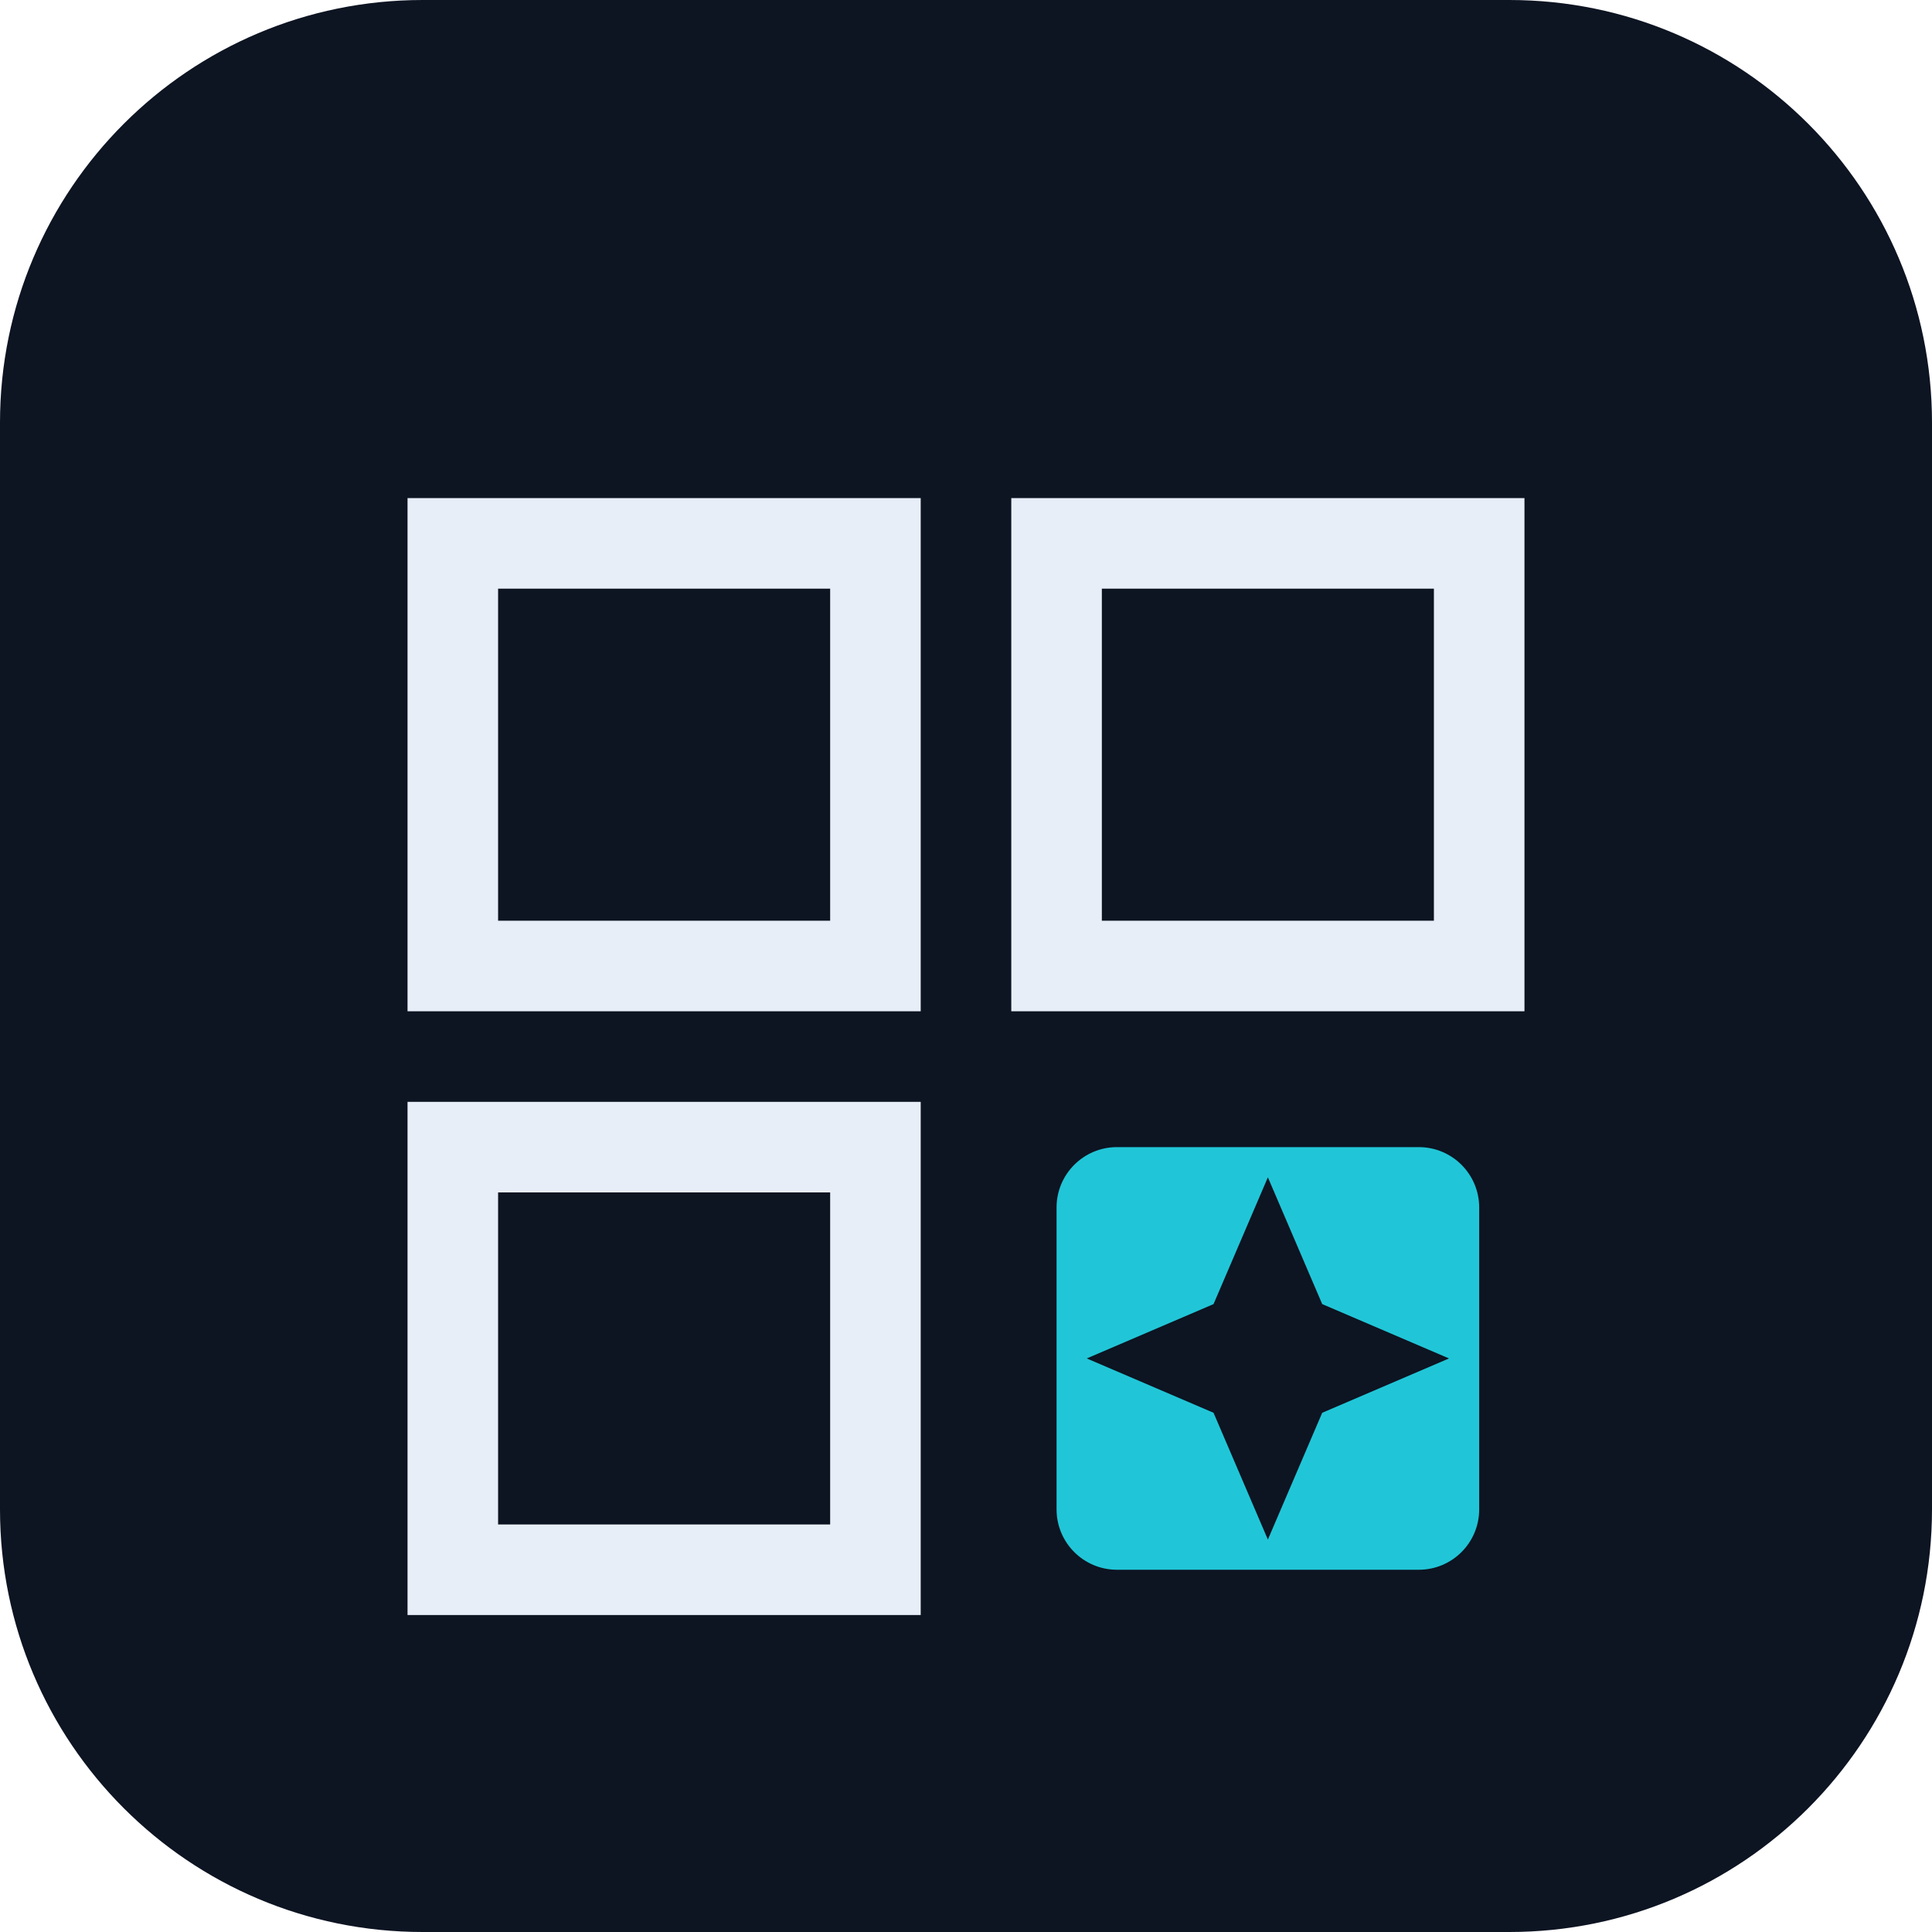
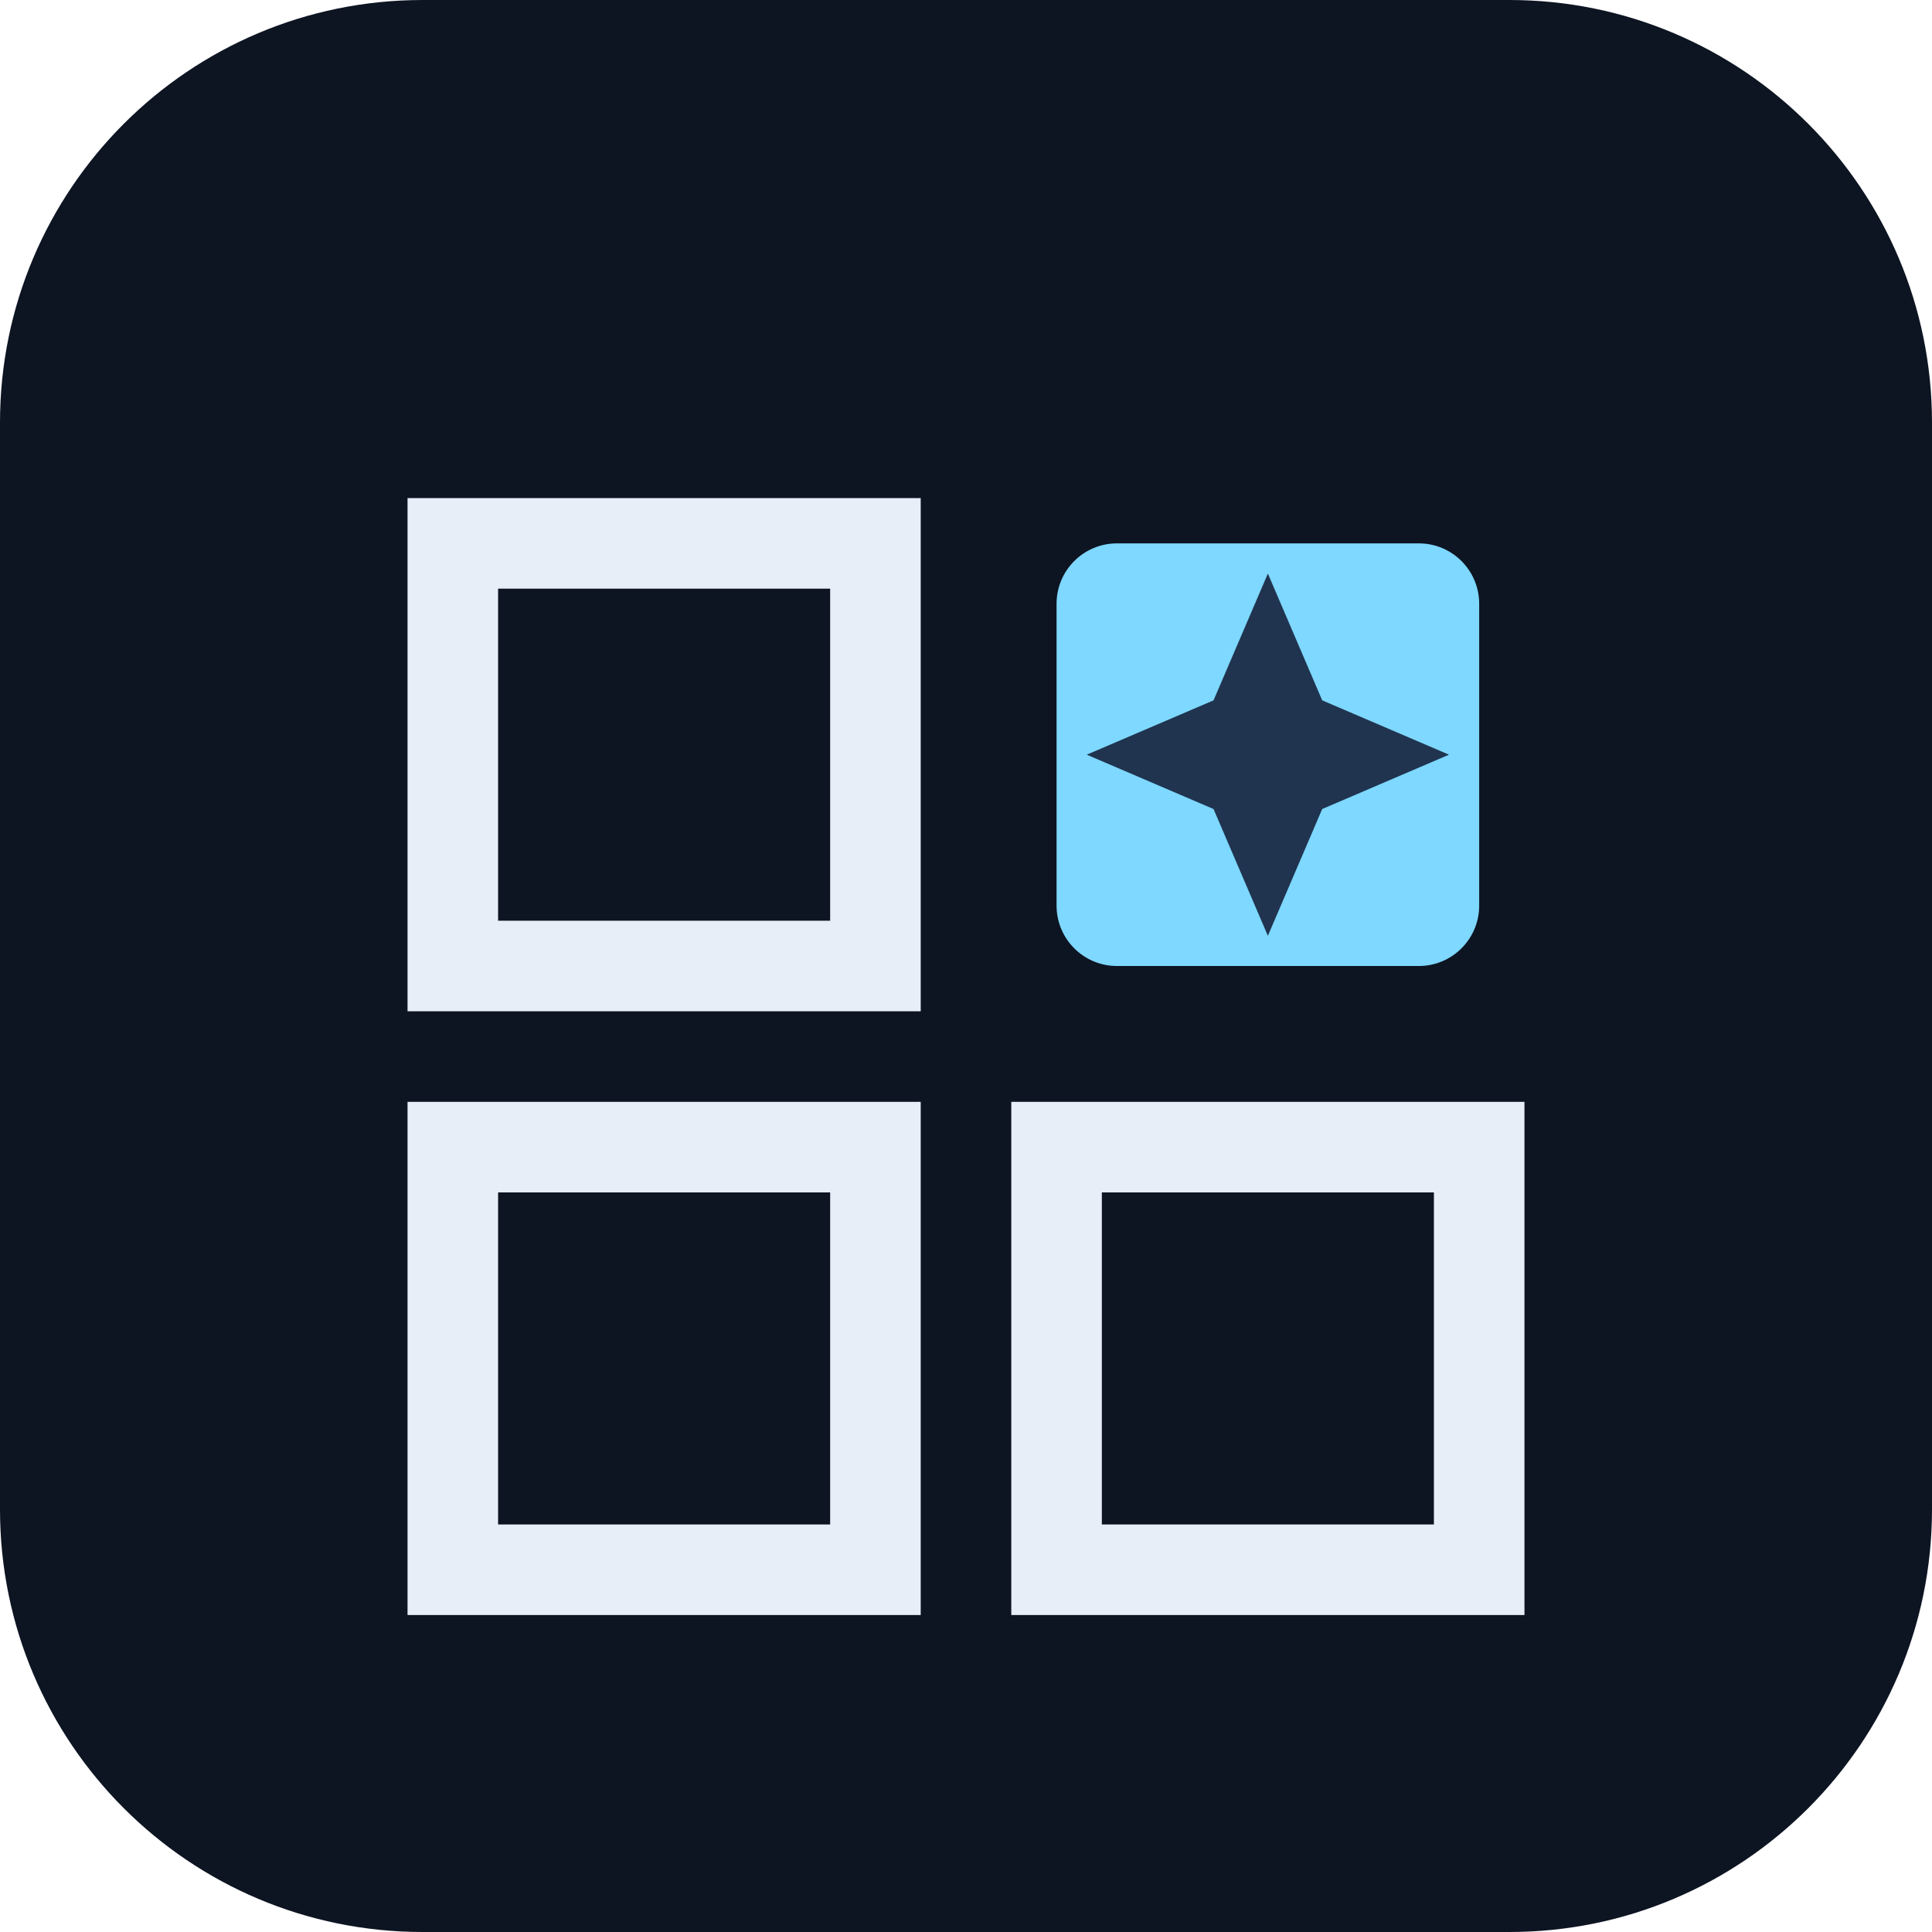
<svg xmlns="http://www.w3.org/2000/svg" viewBox="0 0 64 64">
  <rect width="64" height="64" rx="14" fill="#0d1422" />
-   <path d="M15 18h14v14H15zM35 18h14v14H35zM15 38h14v14H15z" fill="none" stroke="#e8eef8" stroke-width="3" />
-   <rect x="35" y="38" width="14" height="14" rx="2" fill="#20c6d7" />
-   <path d="M42 39l1.8 4.2L48 45l-4.2 1.8L42 51l-1.8-4.2L36 45l4.2-1.8z" fill="#0d1422" />
+   <path d="M15 18h14v14H15zM15 38h14v14H15zM35 38h14v14H35z" fill="none" stroke="#e8eef8" stroke-width="3" />
+   <rect x="35" y="18" width="14" height="14" rx="2" fill="#7ed8ff" />
+   <path d="M42 19l1.8 4.2L48 25l-4.2 1.8L42 31l-1.8-4.2L36 25l4.2-1.8z" fill="#20344f" />
</svg>
